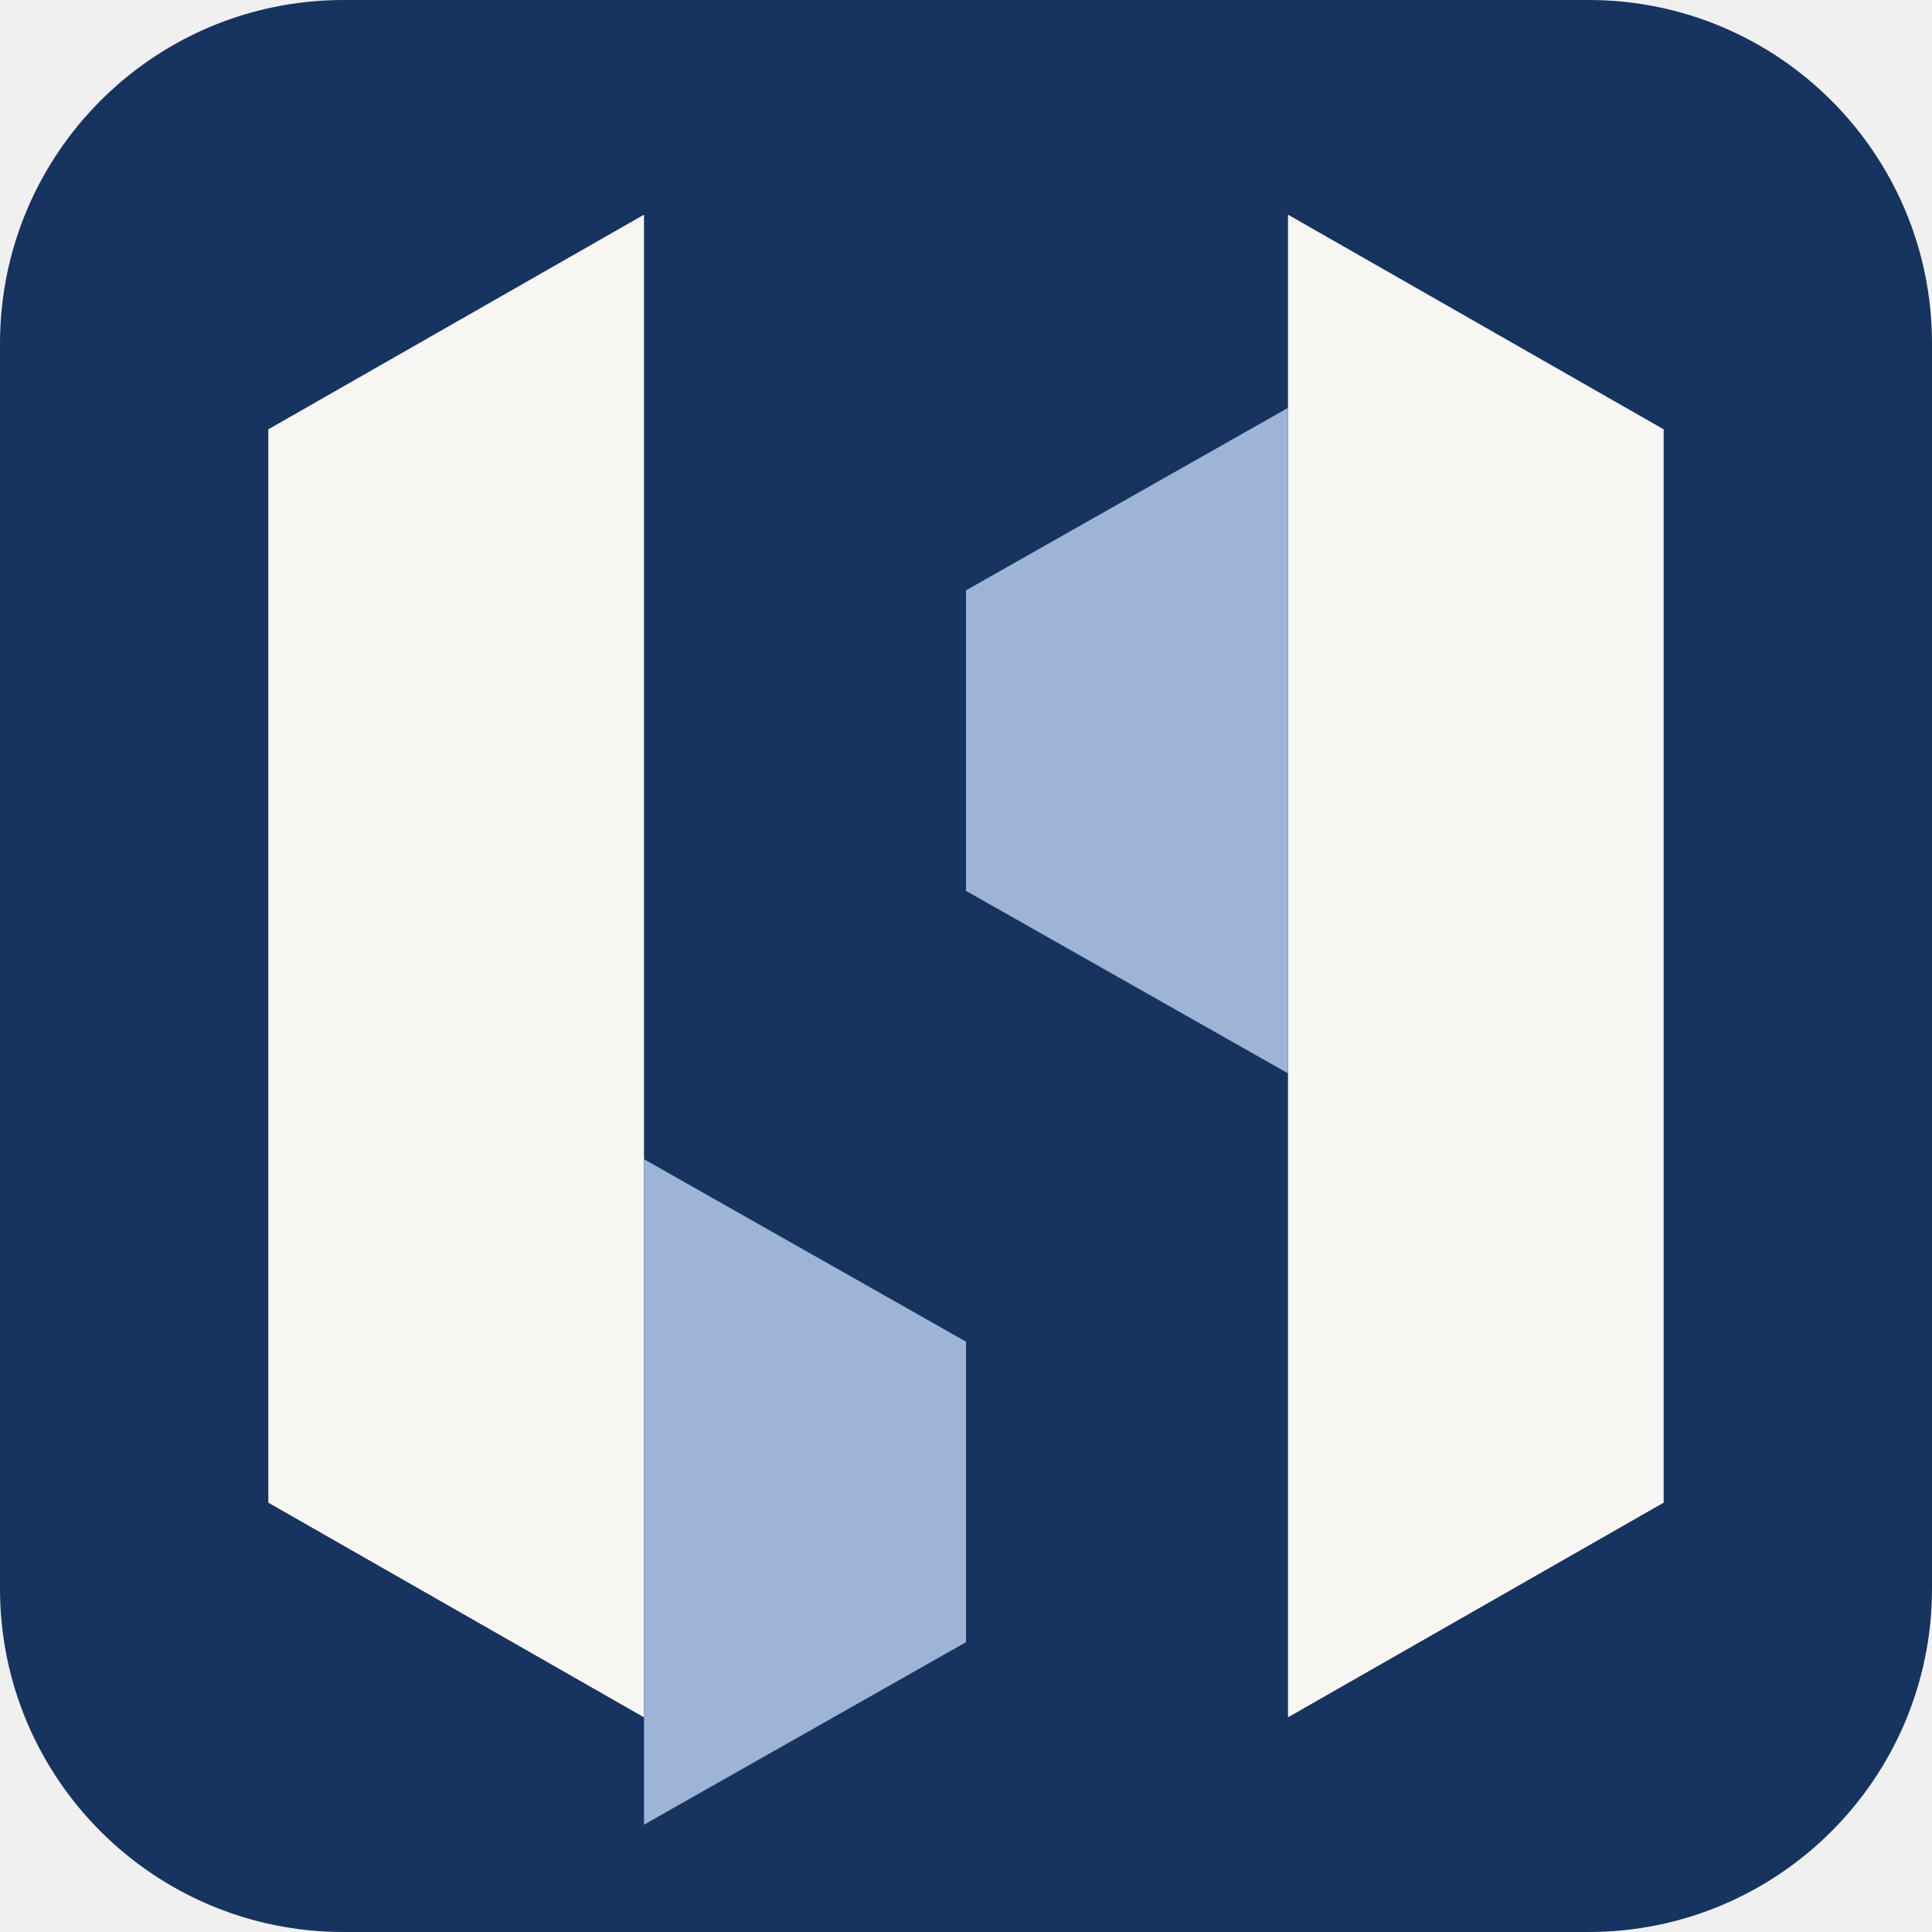
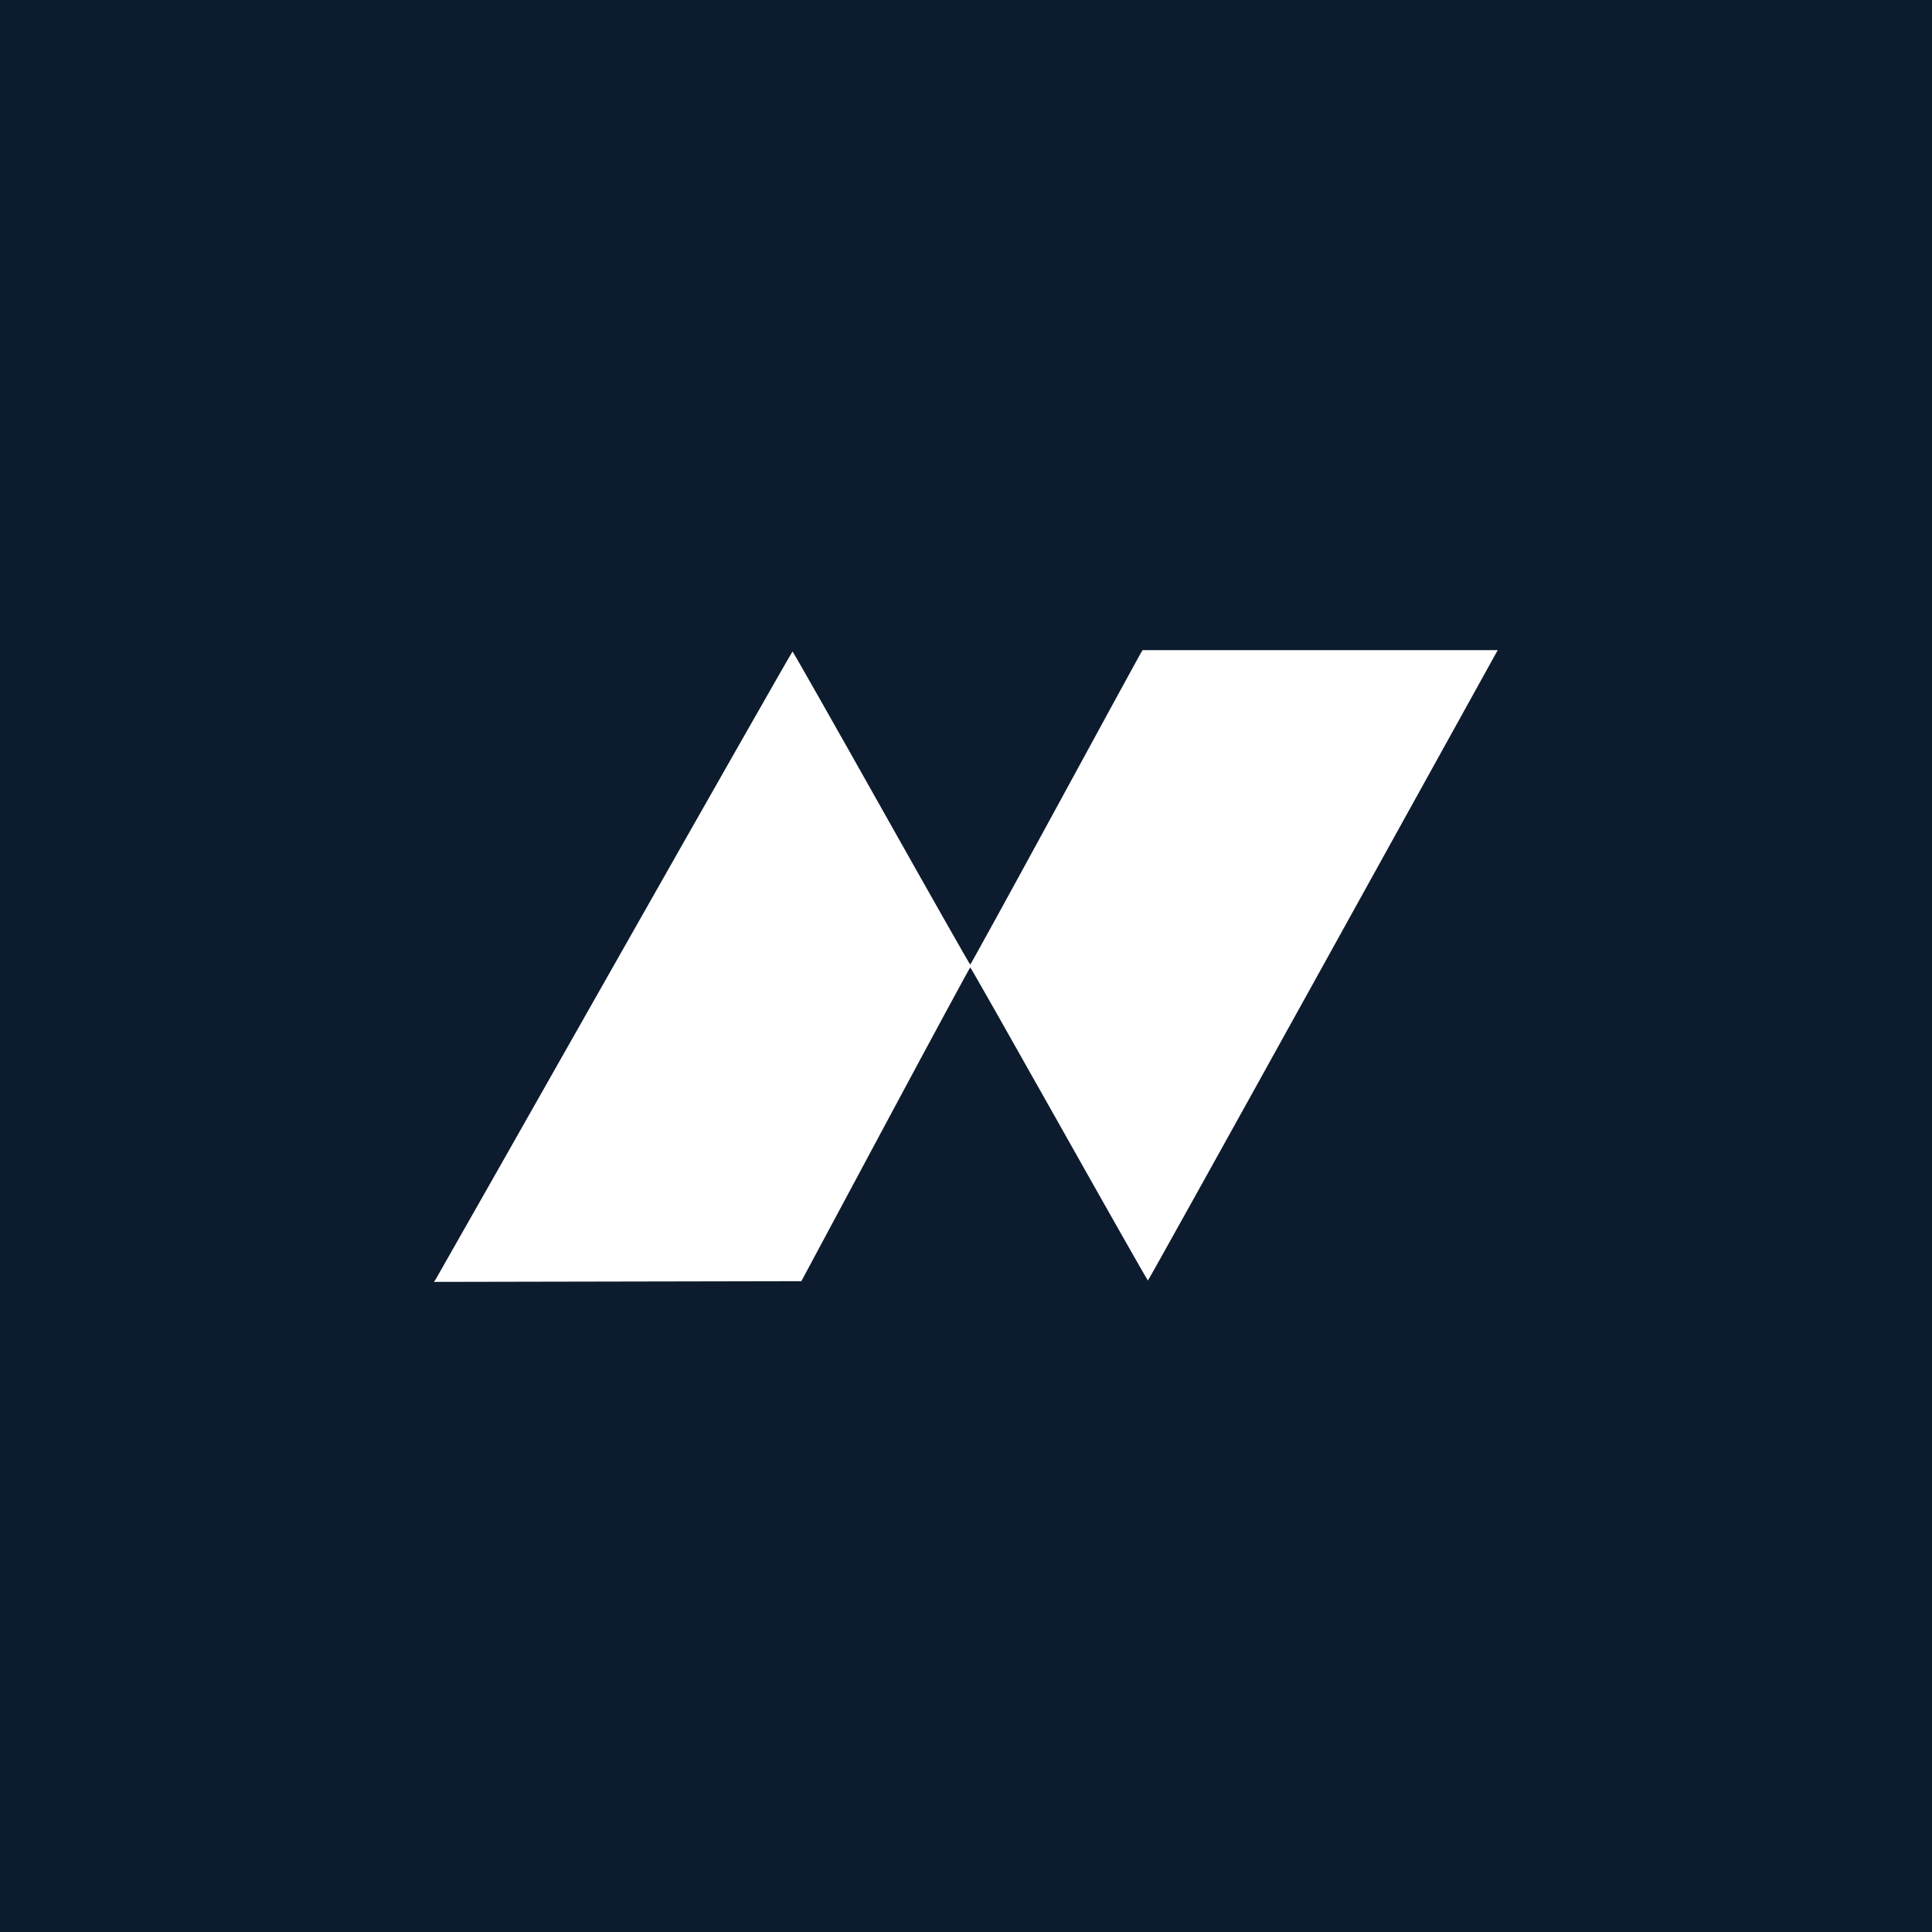
- <svg xmlns="http://www.w3.org/2000/svg" viewBox="0 0 360 360">
-   <rect width="360" height="360" rx="64" fill="#16345F" />
-   <g transform="translate(-420,-220)">
-     <path d="M470 300 L540 260 L540 540 L470 500 Z" fill="#f7f6f2" />
-     <path d="M730 300 L660 260 L660 540 L730 500 Z" fill="#f7f6f2" />
-     <path d="M600 330 L660 296 L660 420 L600 386 Z" fill="#9db4d6" />
-     <path d="M600 470 L540 436 L540 560 L600 526 Z" fill="#9db4d6" />
-   </g>
+ <svg xmlns="http://www.w3.org/2000/svg" viewBox="0 0 1370 1370">
+   <rect width="1370" height="1370" fill="#0D1B2E" />
+   <path transform="translate(308,401)" fill="#ffffff" fill-rule="evenodd" d="M 500.299 63.250 C 499.255 65.037, 471.884 115.213, 439.475 174.750 C 407.065 234.287, 380.297 283, 379.990 283 C 379.682 283, 351.337 233.050, 317 172 C 282.663 110.950, 254.311 61, 253.996 61 C 253.681 61, 196.994 160.563, 128.025 282.250 C 59.056 403.938, 1.983 504.514, 1.196 505.754 L -0.235 508.007 130.011 507.754 L 260.258 507.500 319.865 396.250 C 352.648 335.063, 379.718 285, 380.020 285 C 380.322 285, 408.663 334.950, 443 396 C 477.337 457.050, 505.683 507, 505.992 507 C 506.300 507, 560.541 409.490, 626.526 290.312 C 692.512 171.133, 748.203 70.558, 750.284 66.812 L 754.068 60 628.133 60 L 502.198 60 500.299 63.250" />
</svg>
